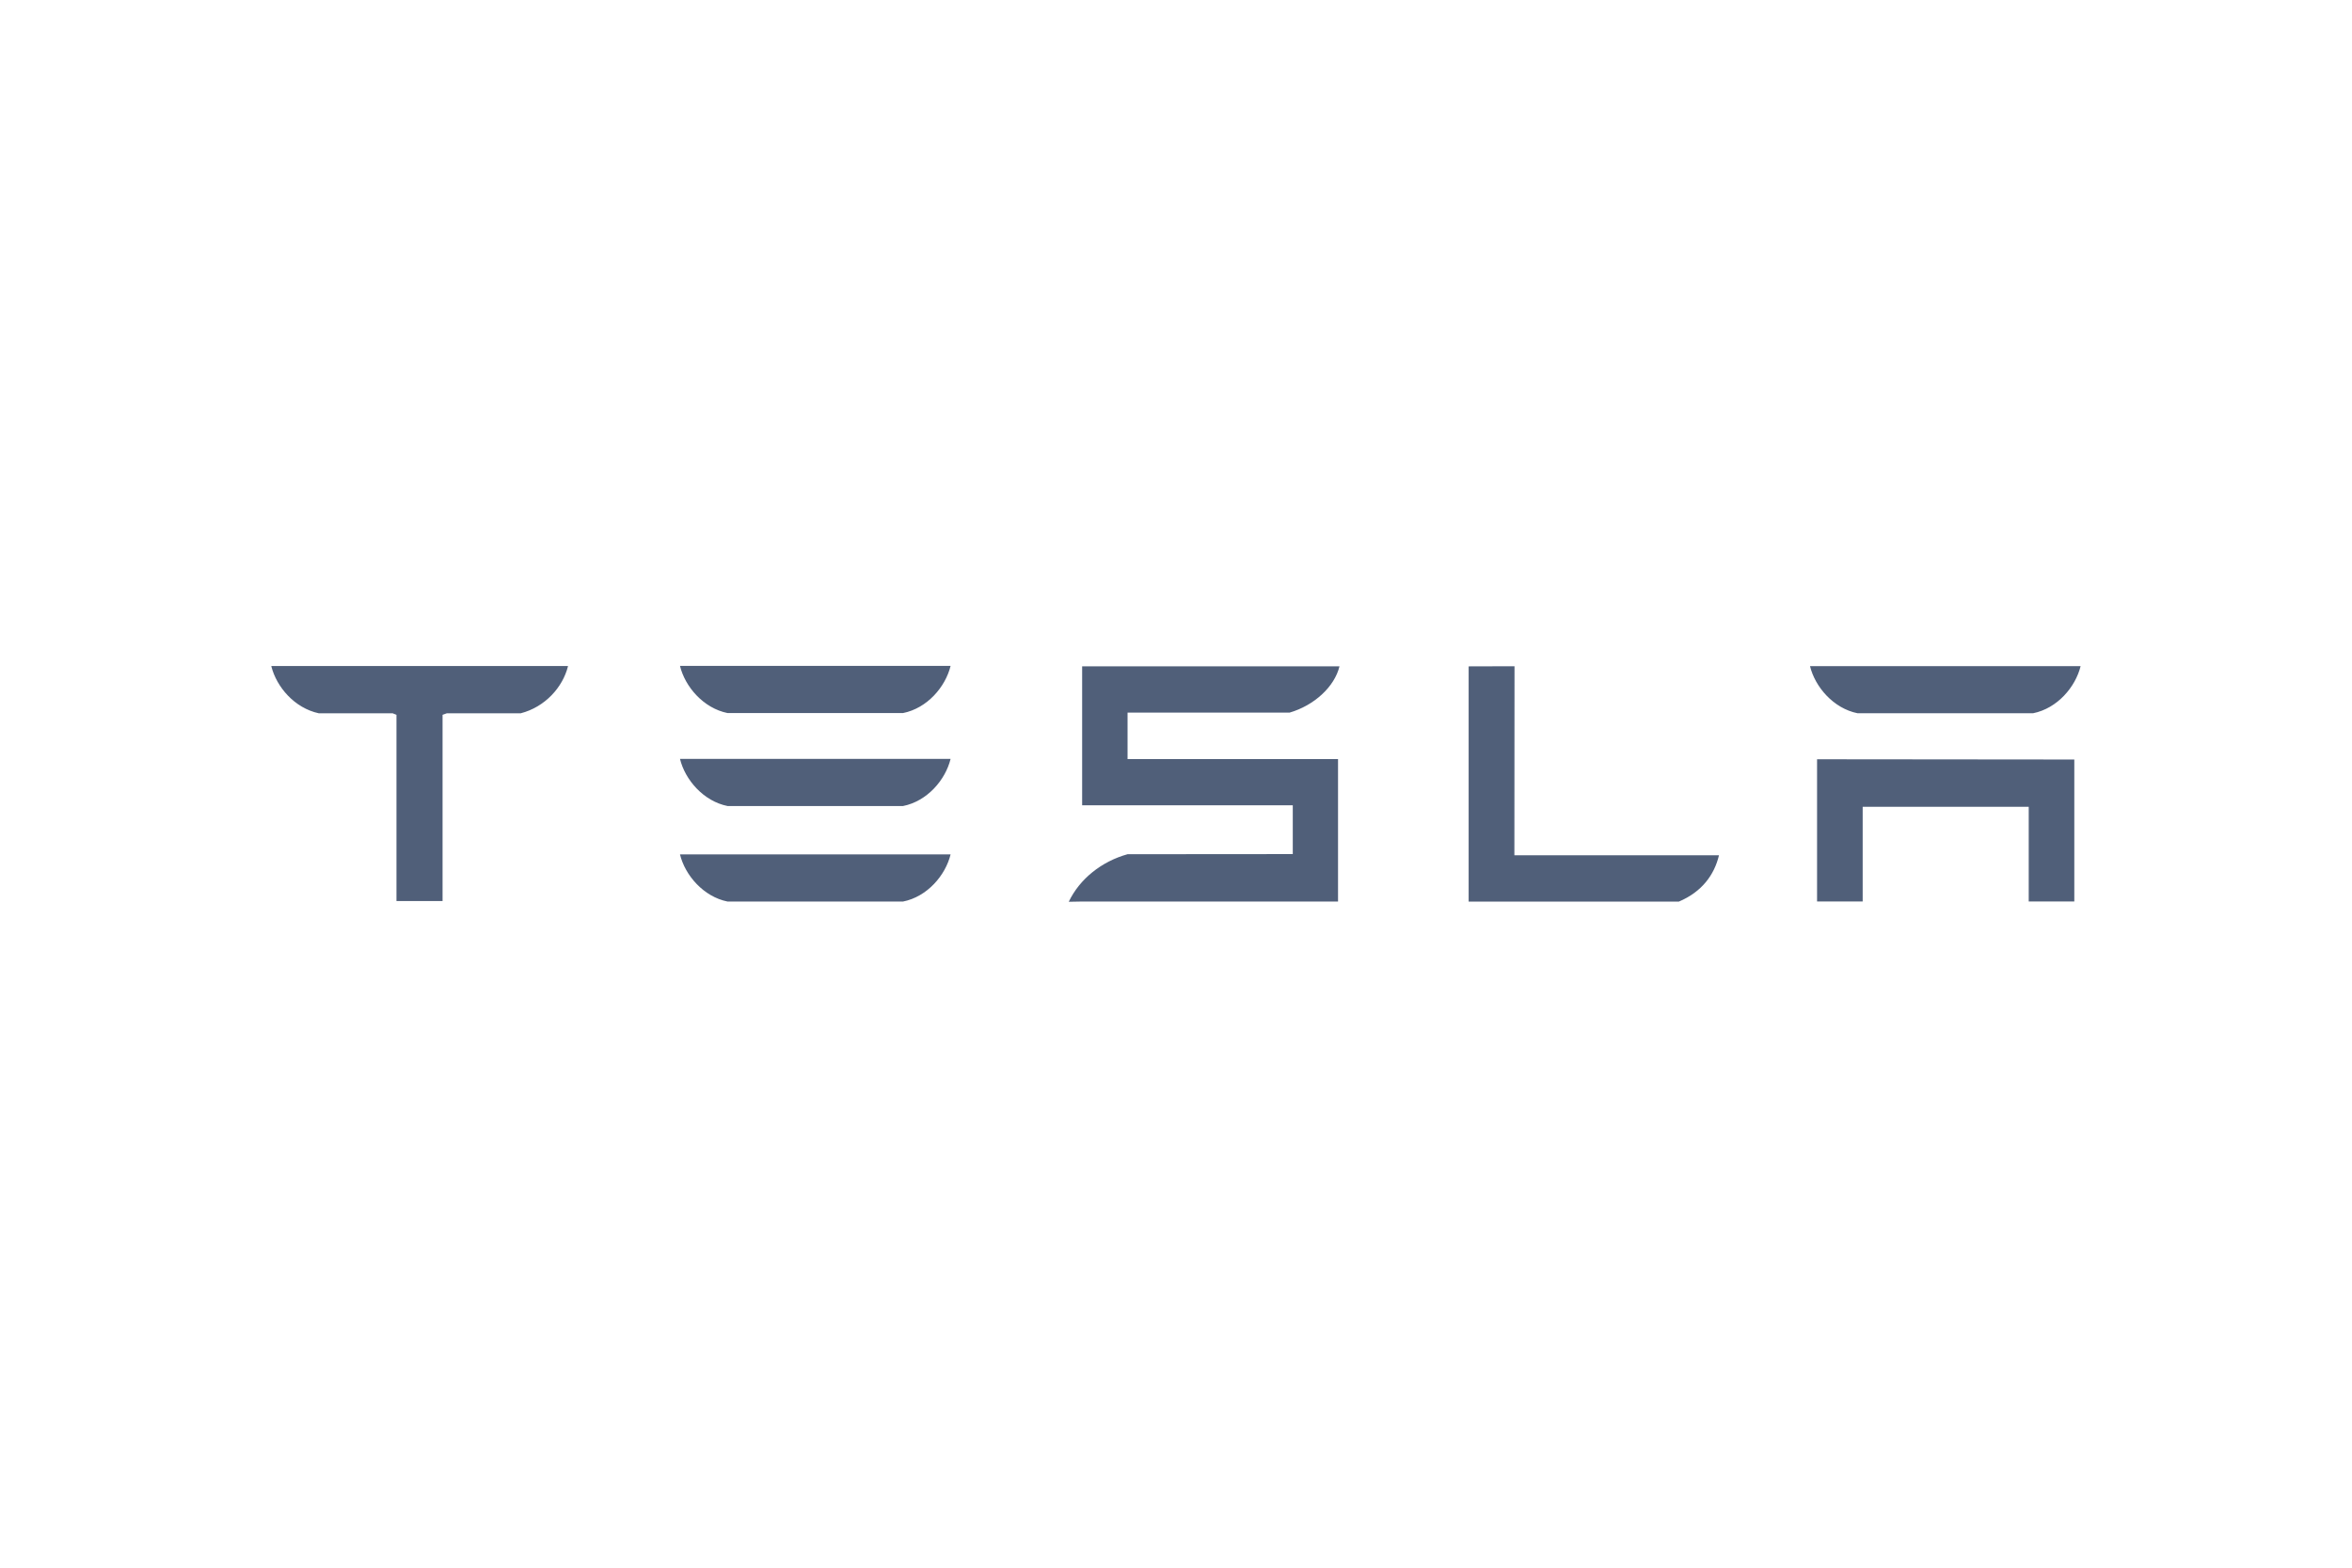
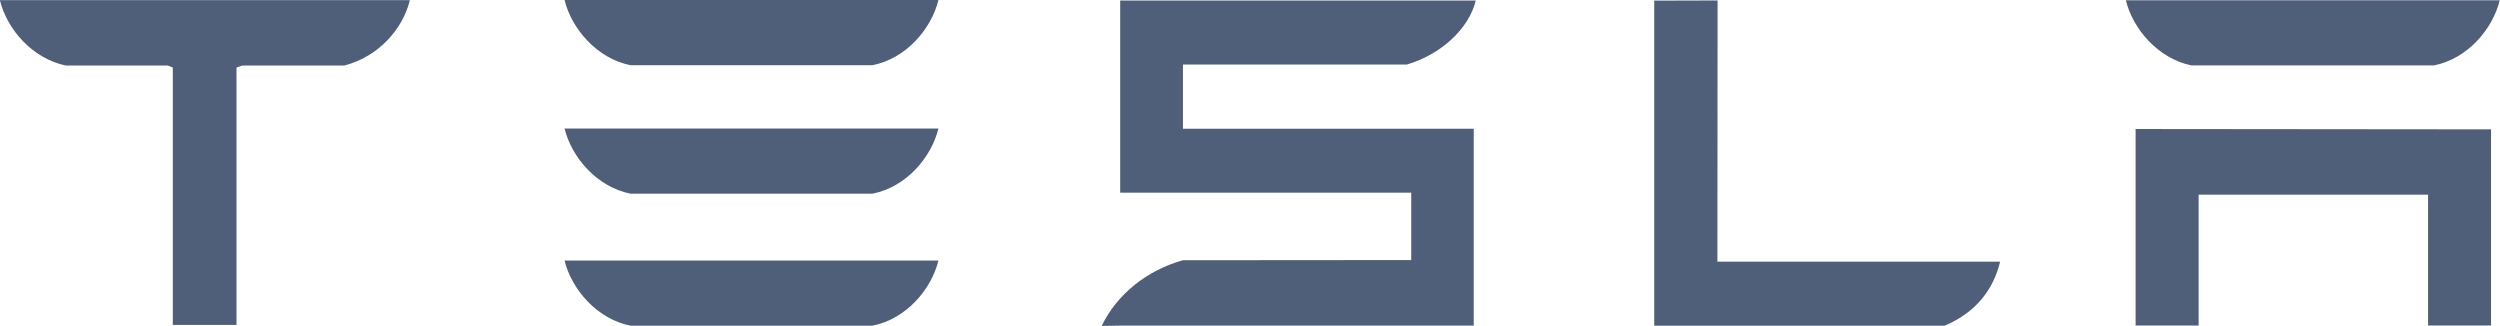
- <svg xmlns="http://www.w3.org/2000/svg" height="800" width="1200" viewBox="-41.801 -9.084 362.274 54.505">
+ <svg xmlns="http://www.w3.org/2000/svg" height="36.24" width="278.7" viewBox="0 0 278.7 36.24">
  <path fill="#505f79" d="M238.077 14.382v21.912h7.027V21.705h25.575v14.589h7.022V14.42l-39.624-.038m6.244-7.088h27.02c3.753-.746 6.544-4.058 7.331-7.262h-41.681c.779 3.205 3.611 6.516 7.33 7.262m-27.526 29.014c3.543-1.502 5.449-4.1 6.179-7.14h-31.517l.02-29.118-7.065.02v36.238h32.383M131.874 7.196h24.954c3.762-1.093 6.921-3.959 7.691-7.136h-39.64v21.415h32.444v7.515l-25.449.02c-3.988 1.112-7.37 3.79-9.057 7.327l2.062-.038h39.415V14.355h-32.42V7.196m-61.603.069h27.011c3.758-.749 6.551-4.058 7.334-7.265H62.937c.778 3.207 3.612 6.516 7.334 7.265m0 14.322h27.011c3.758-.741 6.551-4.053 7.334-7.262H62.937c.778 3.21 3.612 6.521 7.334 7.262m0 14.717h27.011c3.758-.747 6.551-4.058 7.334-7.263H62.937c.778 3.206 3.612 6.516 7.334 7.263M0 .088c.812 3.167 3.554 6.404 7.316 7.215h11.37l.58.229v28.691h7.1V7.532l.645-.229h11.38c3.804-.98 6.487-4.048 7.285-7.215v-.07H0v.07" />
</svg>
